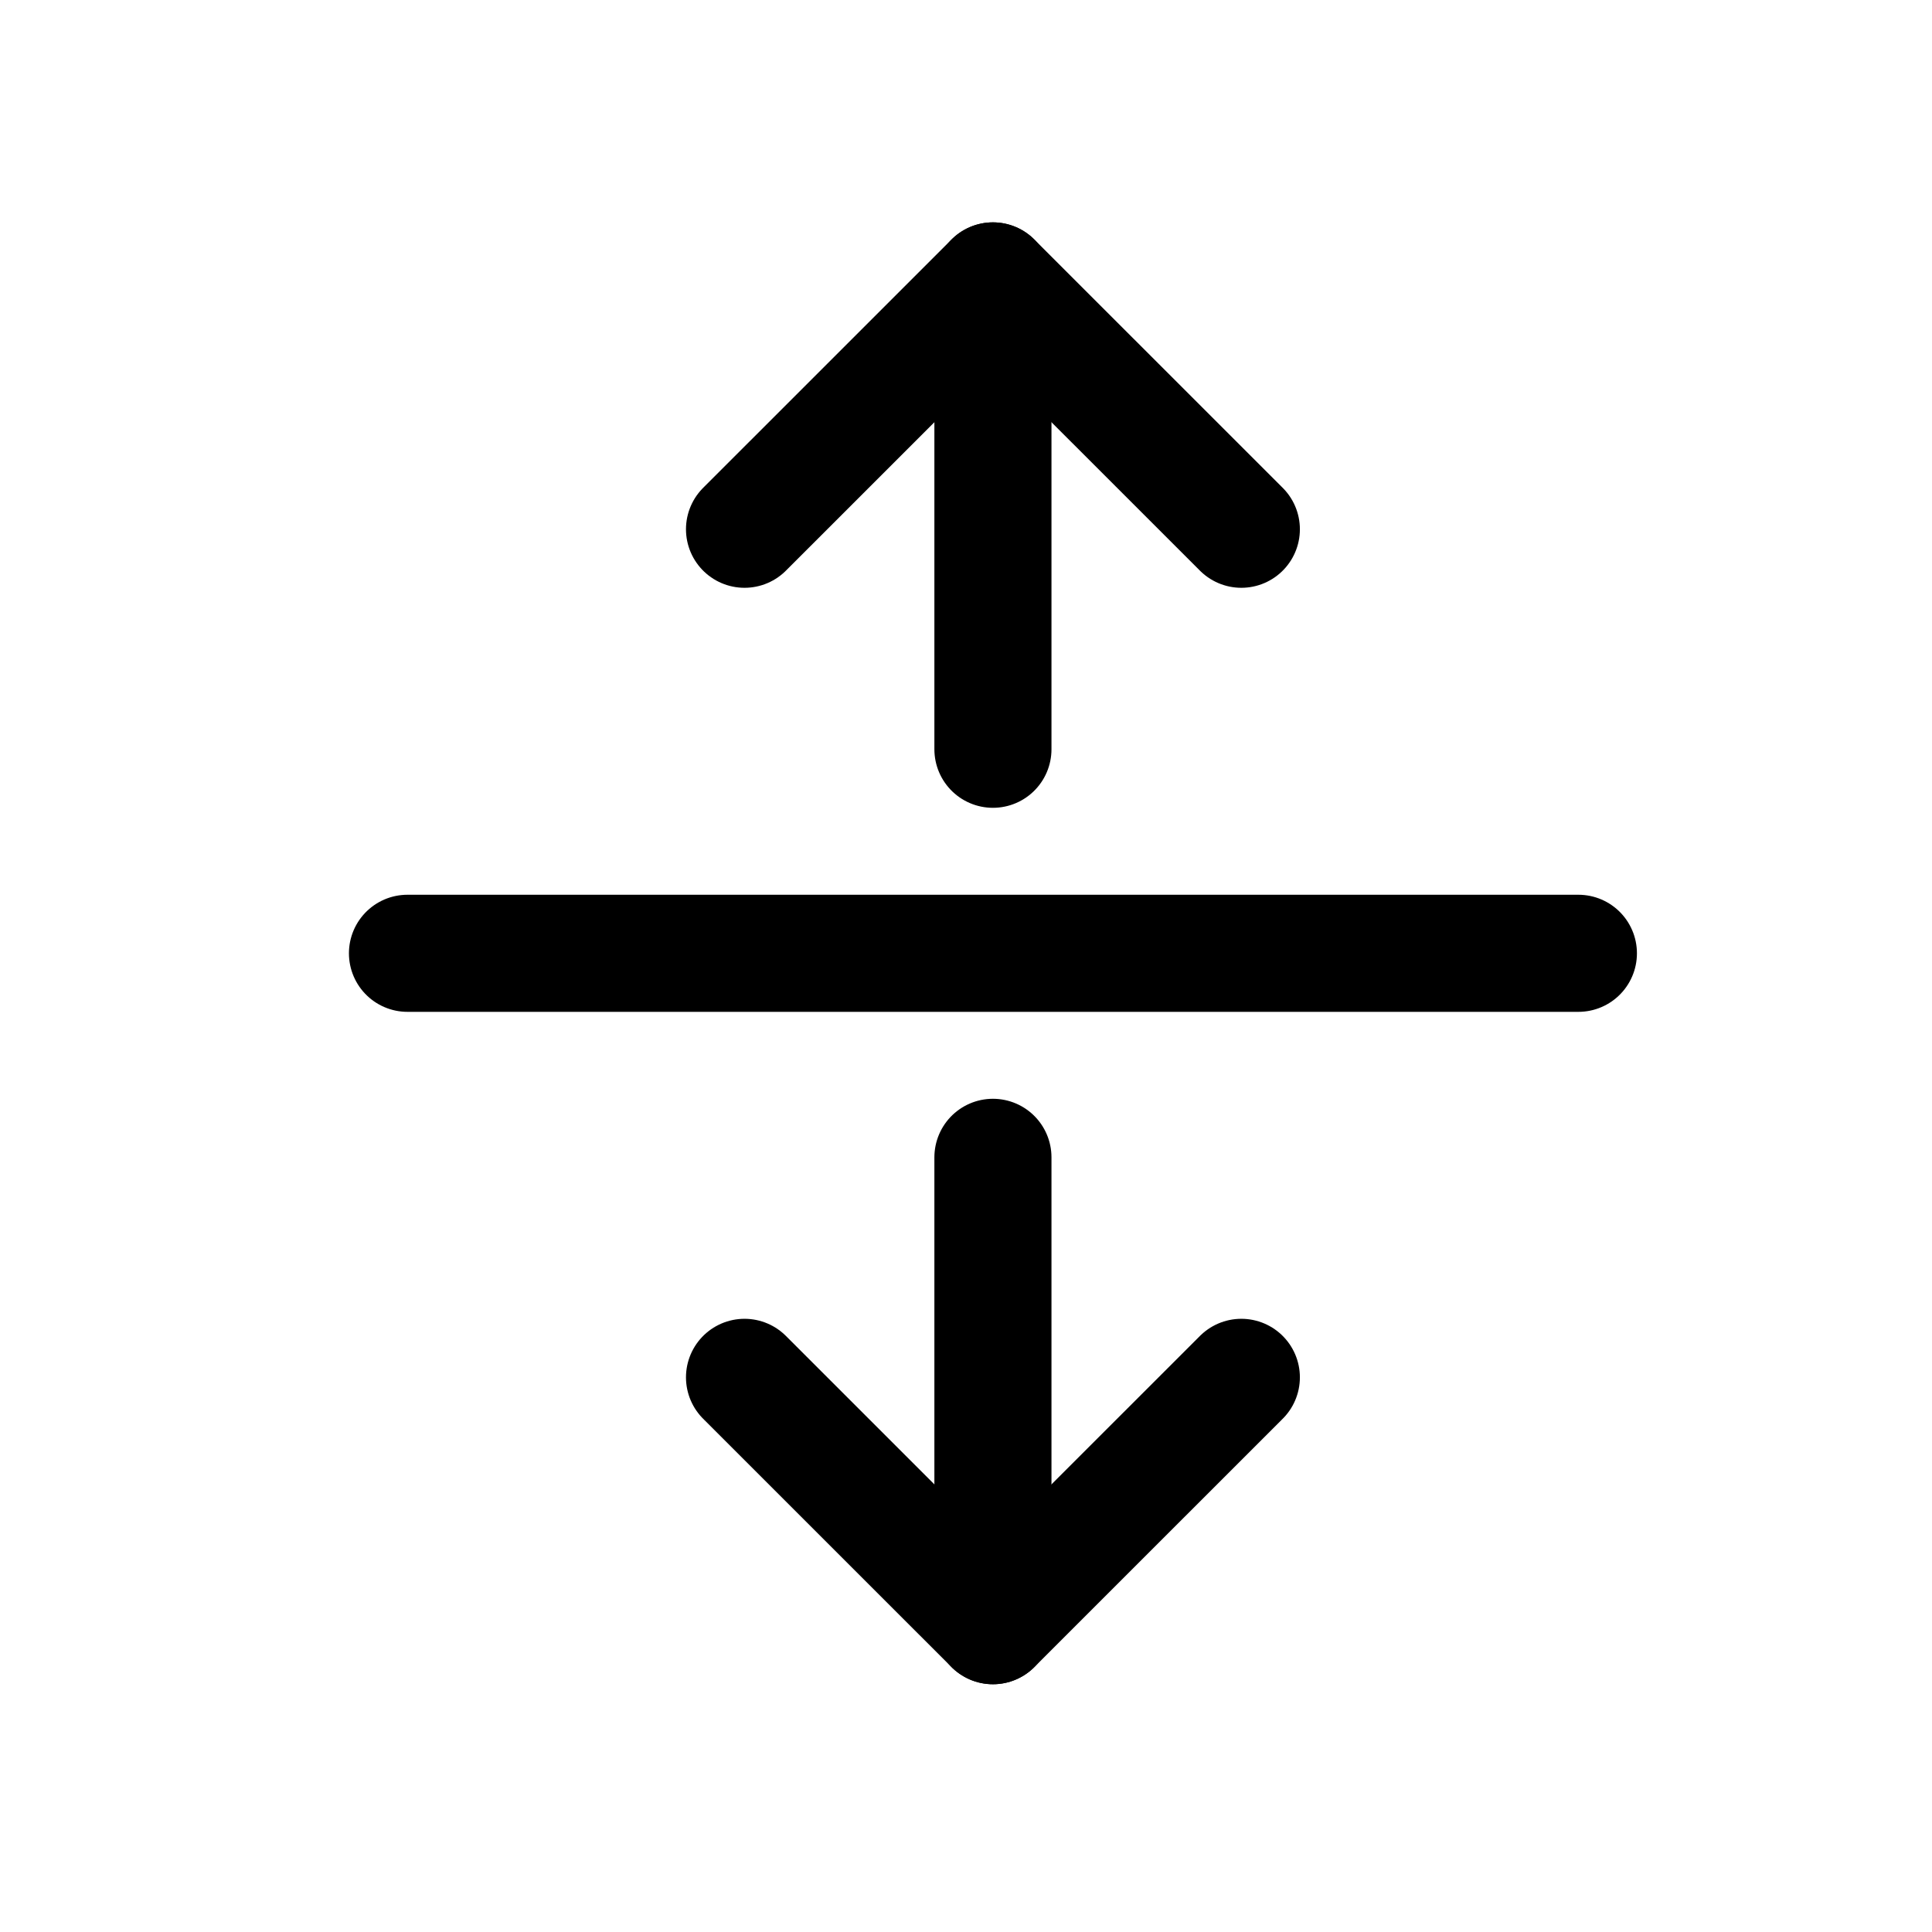
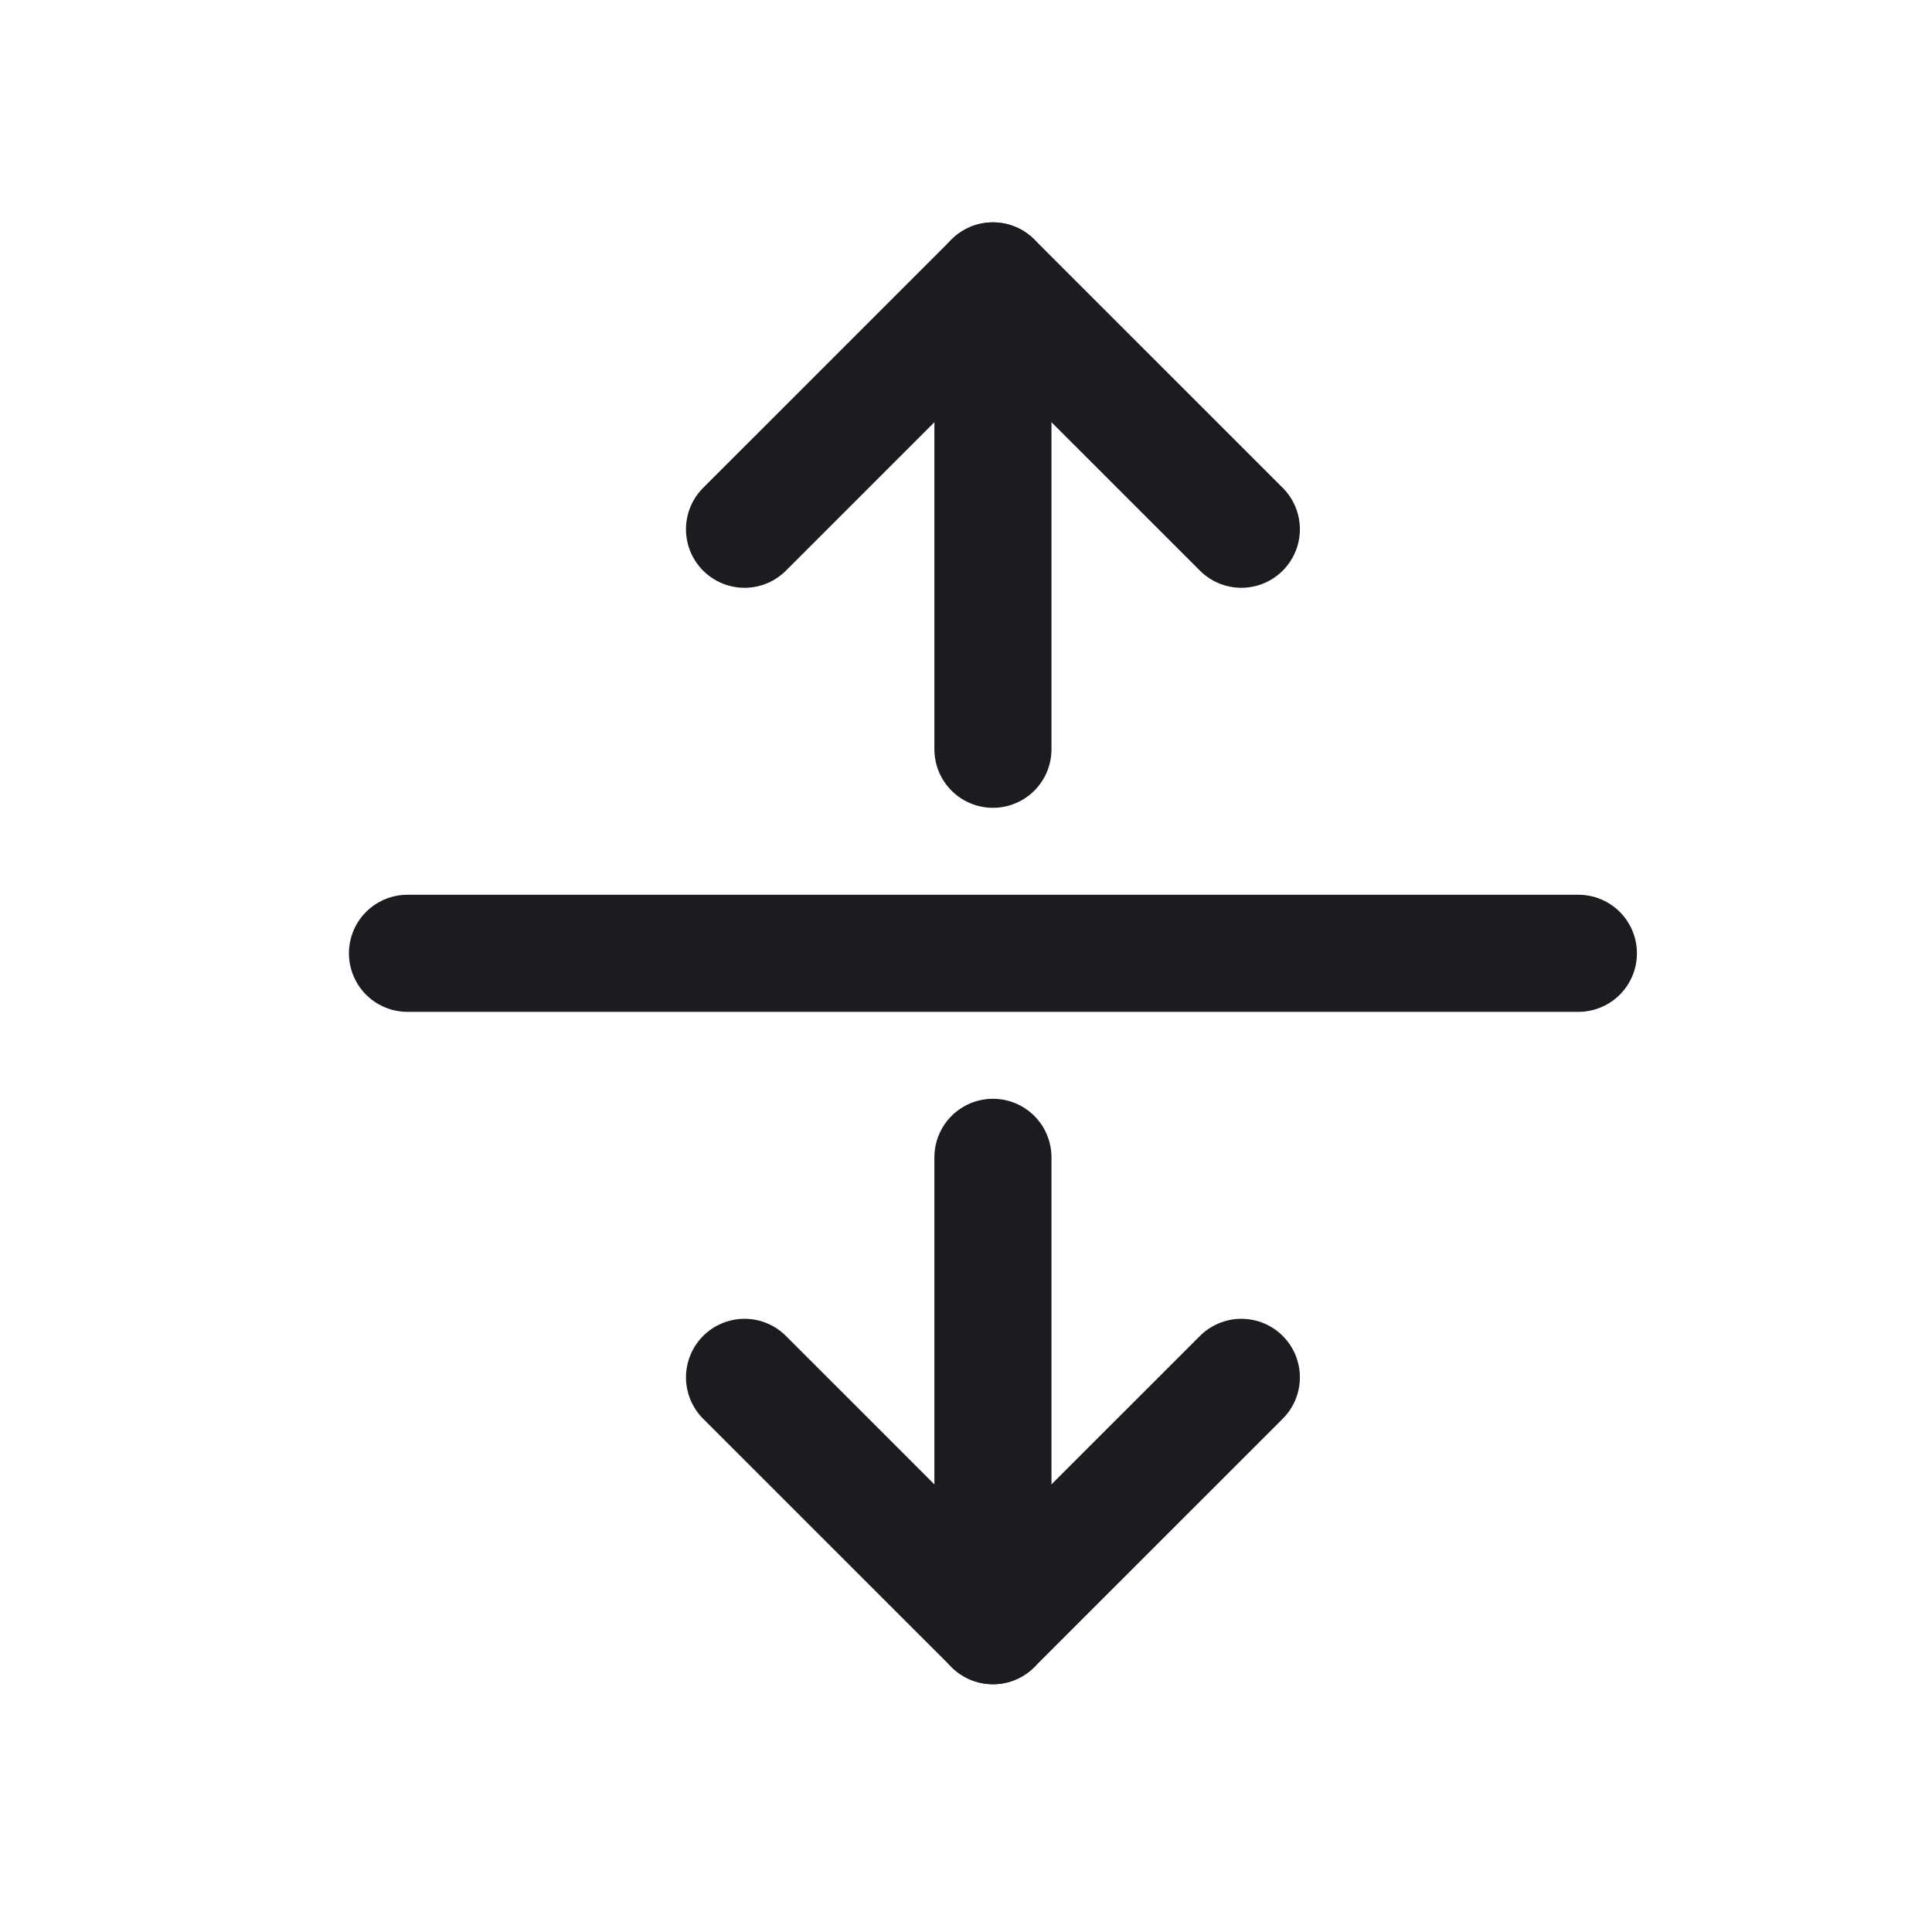
<svg xmlns="http://www.w3.org/2000/svg" width="33" height="33" viewBox="0 0 33 33" fill="none">
-   <path d="M26.96 16.283H6.96" stroke="black" stroke-width="2" stroke-linecap="round" stroke-linejoin="round" />
-   <path d="M16.96 4.798V12.798" stroke="black" stroke-width="2" stroke-linecap="round" stroke-linejoin="round" />
-   <path d="M12.717 9.04L16.96 4.798L21.203 9.04" stroke="black" stroke-width="2" stroke-linecap="round" stroke-linejoin="round" />
-   <path d="M12.717 23.526L16.96 27.768L21.203 23.526" stroke="black" stroke-width="2" stroke-linecap="round" stroke-linejoin="round" />
-   <path d="M16.96 19.768V27.768" stroke="black" stroke-width="2" stroke-linecap="round" stroke-linejoin="round" />
+   <path d="M26.96 16.283H6.96" stroke="#1C1B1F" stroke-width="2" stroke-linecap="round" stroke-linejoin="round" />
+   <path d="M16.96 4.798V12.798" stroke="#1C1B1F" stroke-width="2" stroke-linecap="round" stroke-linejoin="round" />
+   <path d="M12.717 9.04L16.96 4.798L21.203 9.04" stroke="#1C1B1F" stroke-width="2" stroke-linecap="round" stroke-linejoin="round" />
+   <path d="M12.717 23.526L16.96 27.768L21.203 23.526" stroke="#1C1B1F" stroke-width="2" stroke-linecap="round" stroke-linejoin="round" />
+   <path d="M16.96 19.768V27.768" stroke="#1C1B1F" stroke-width="2" stroke-linecap="round" stroke-linejoin="round" />
</svg>
